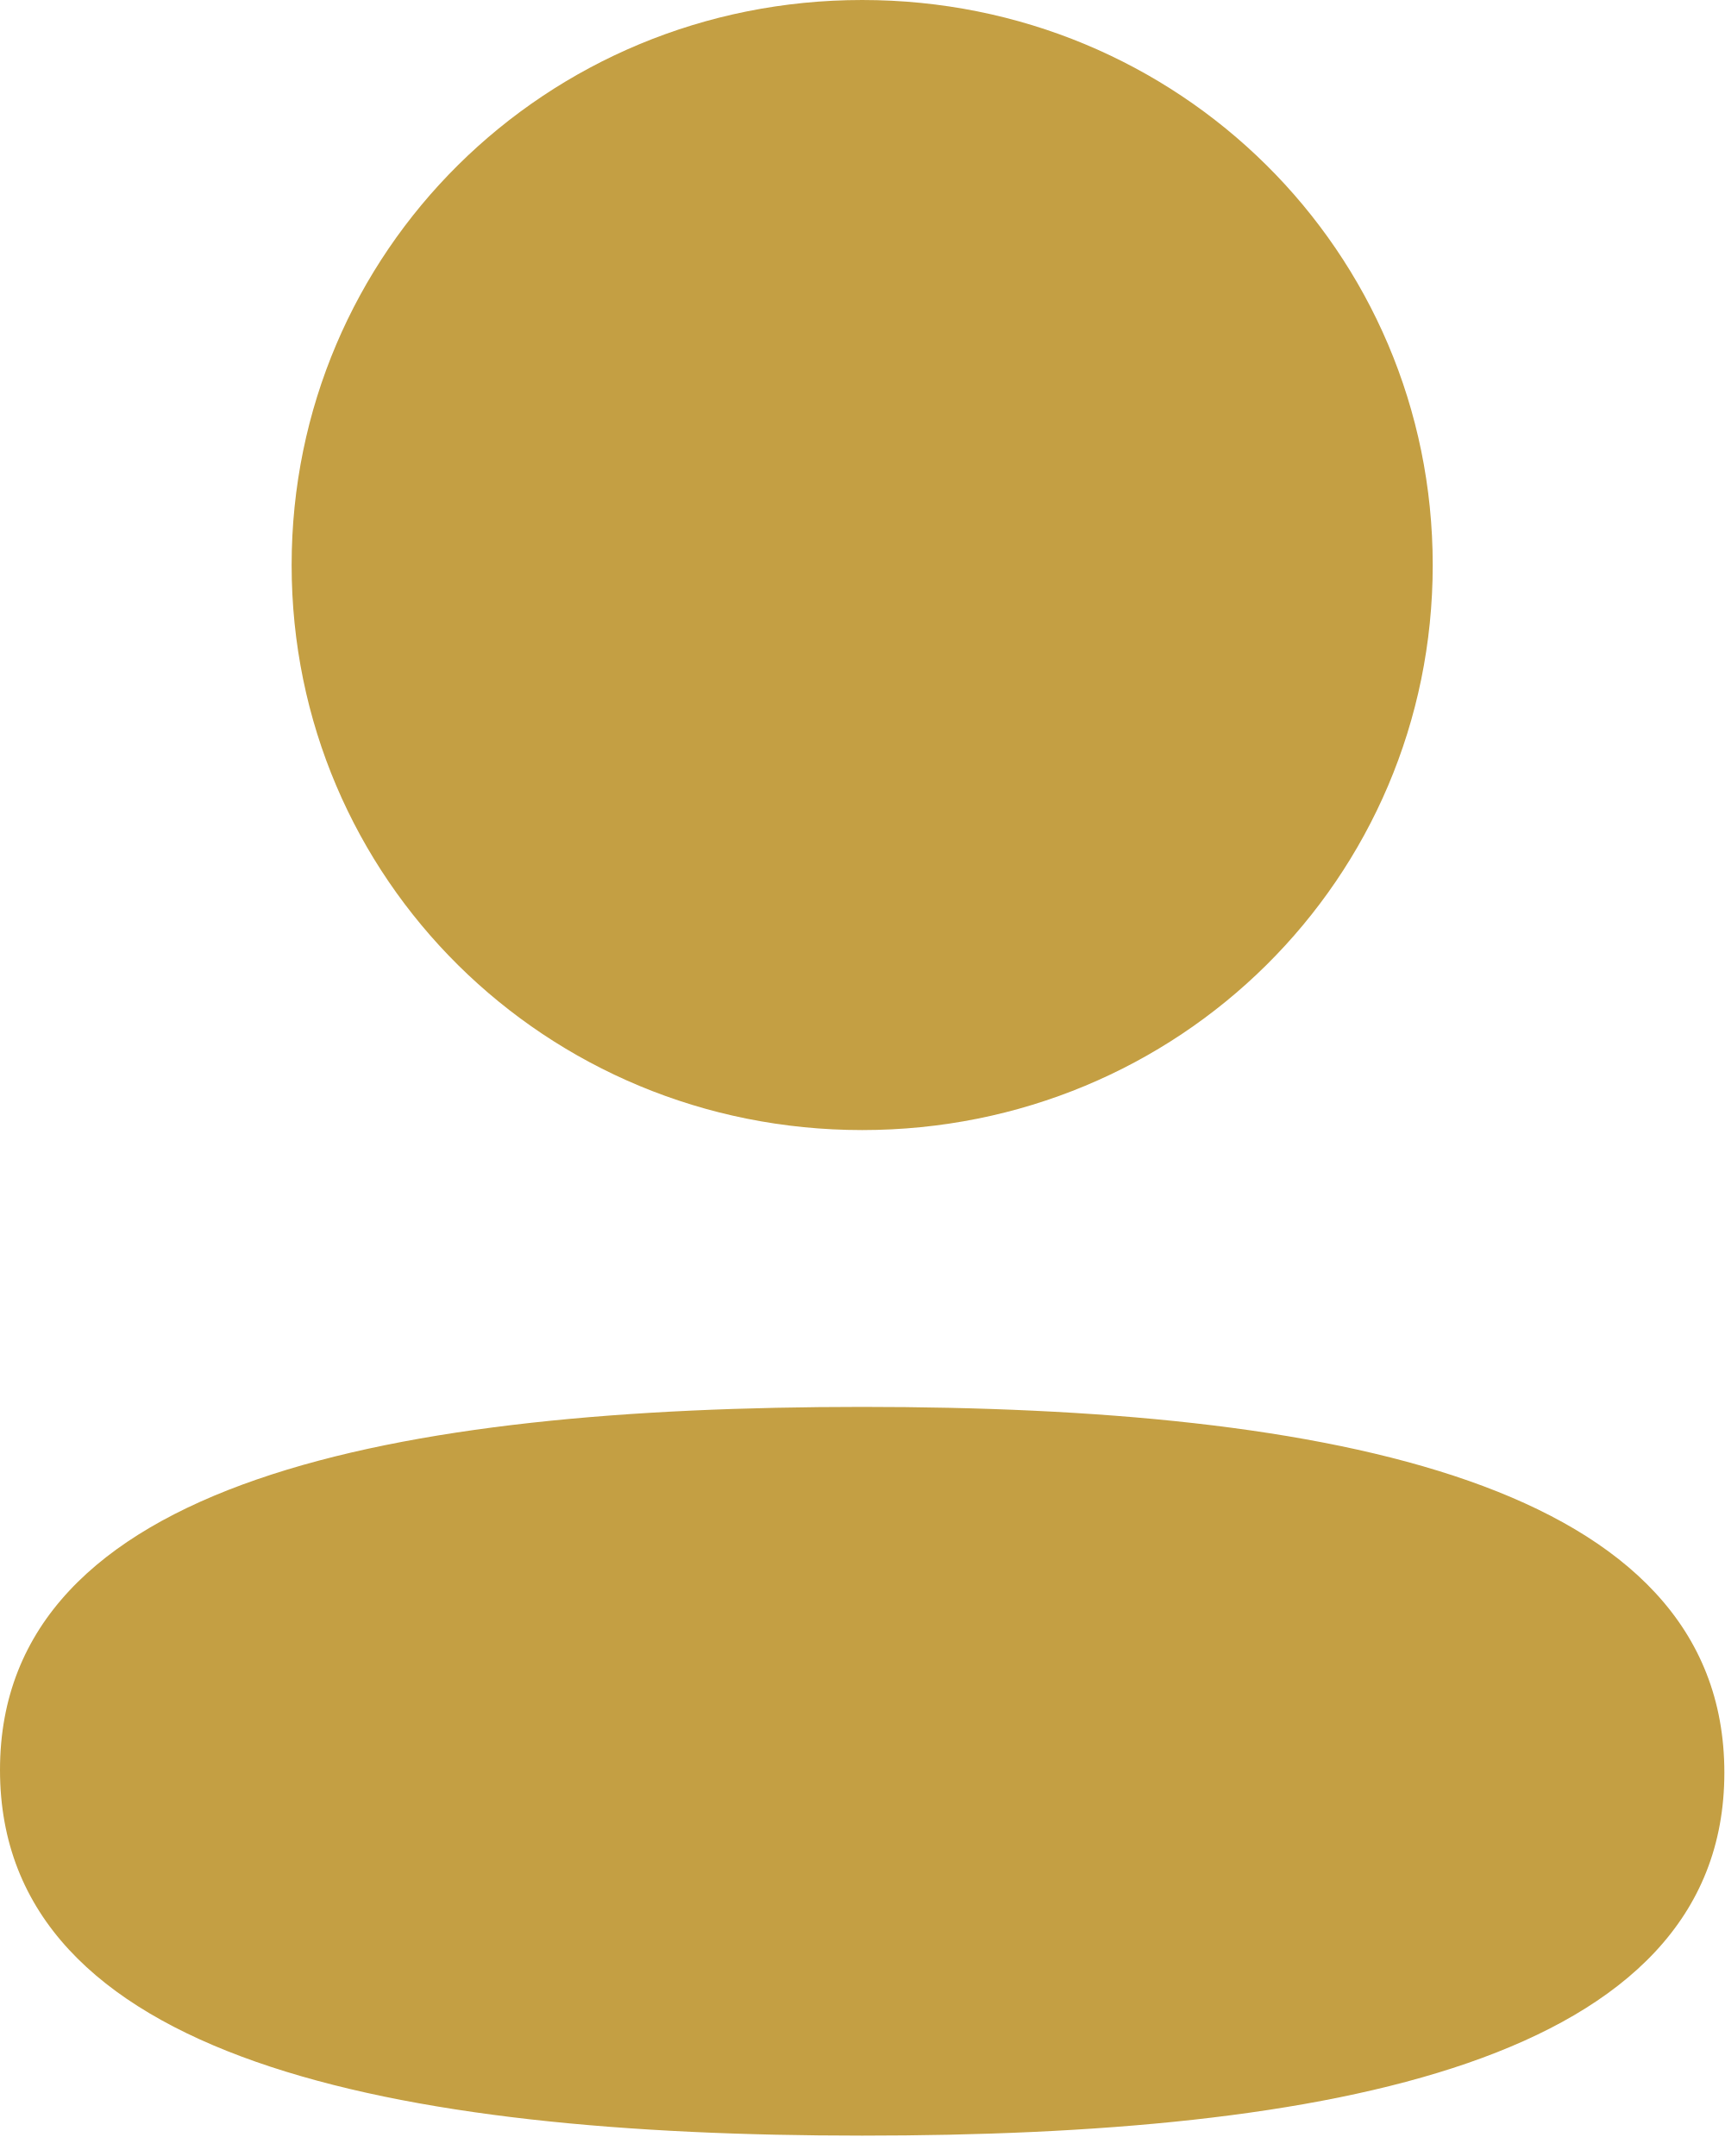
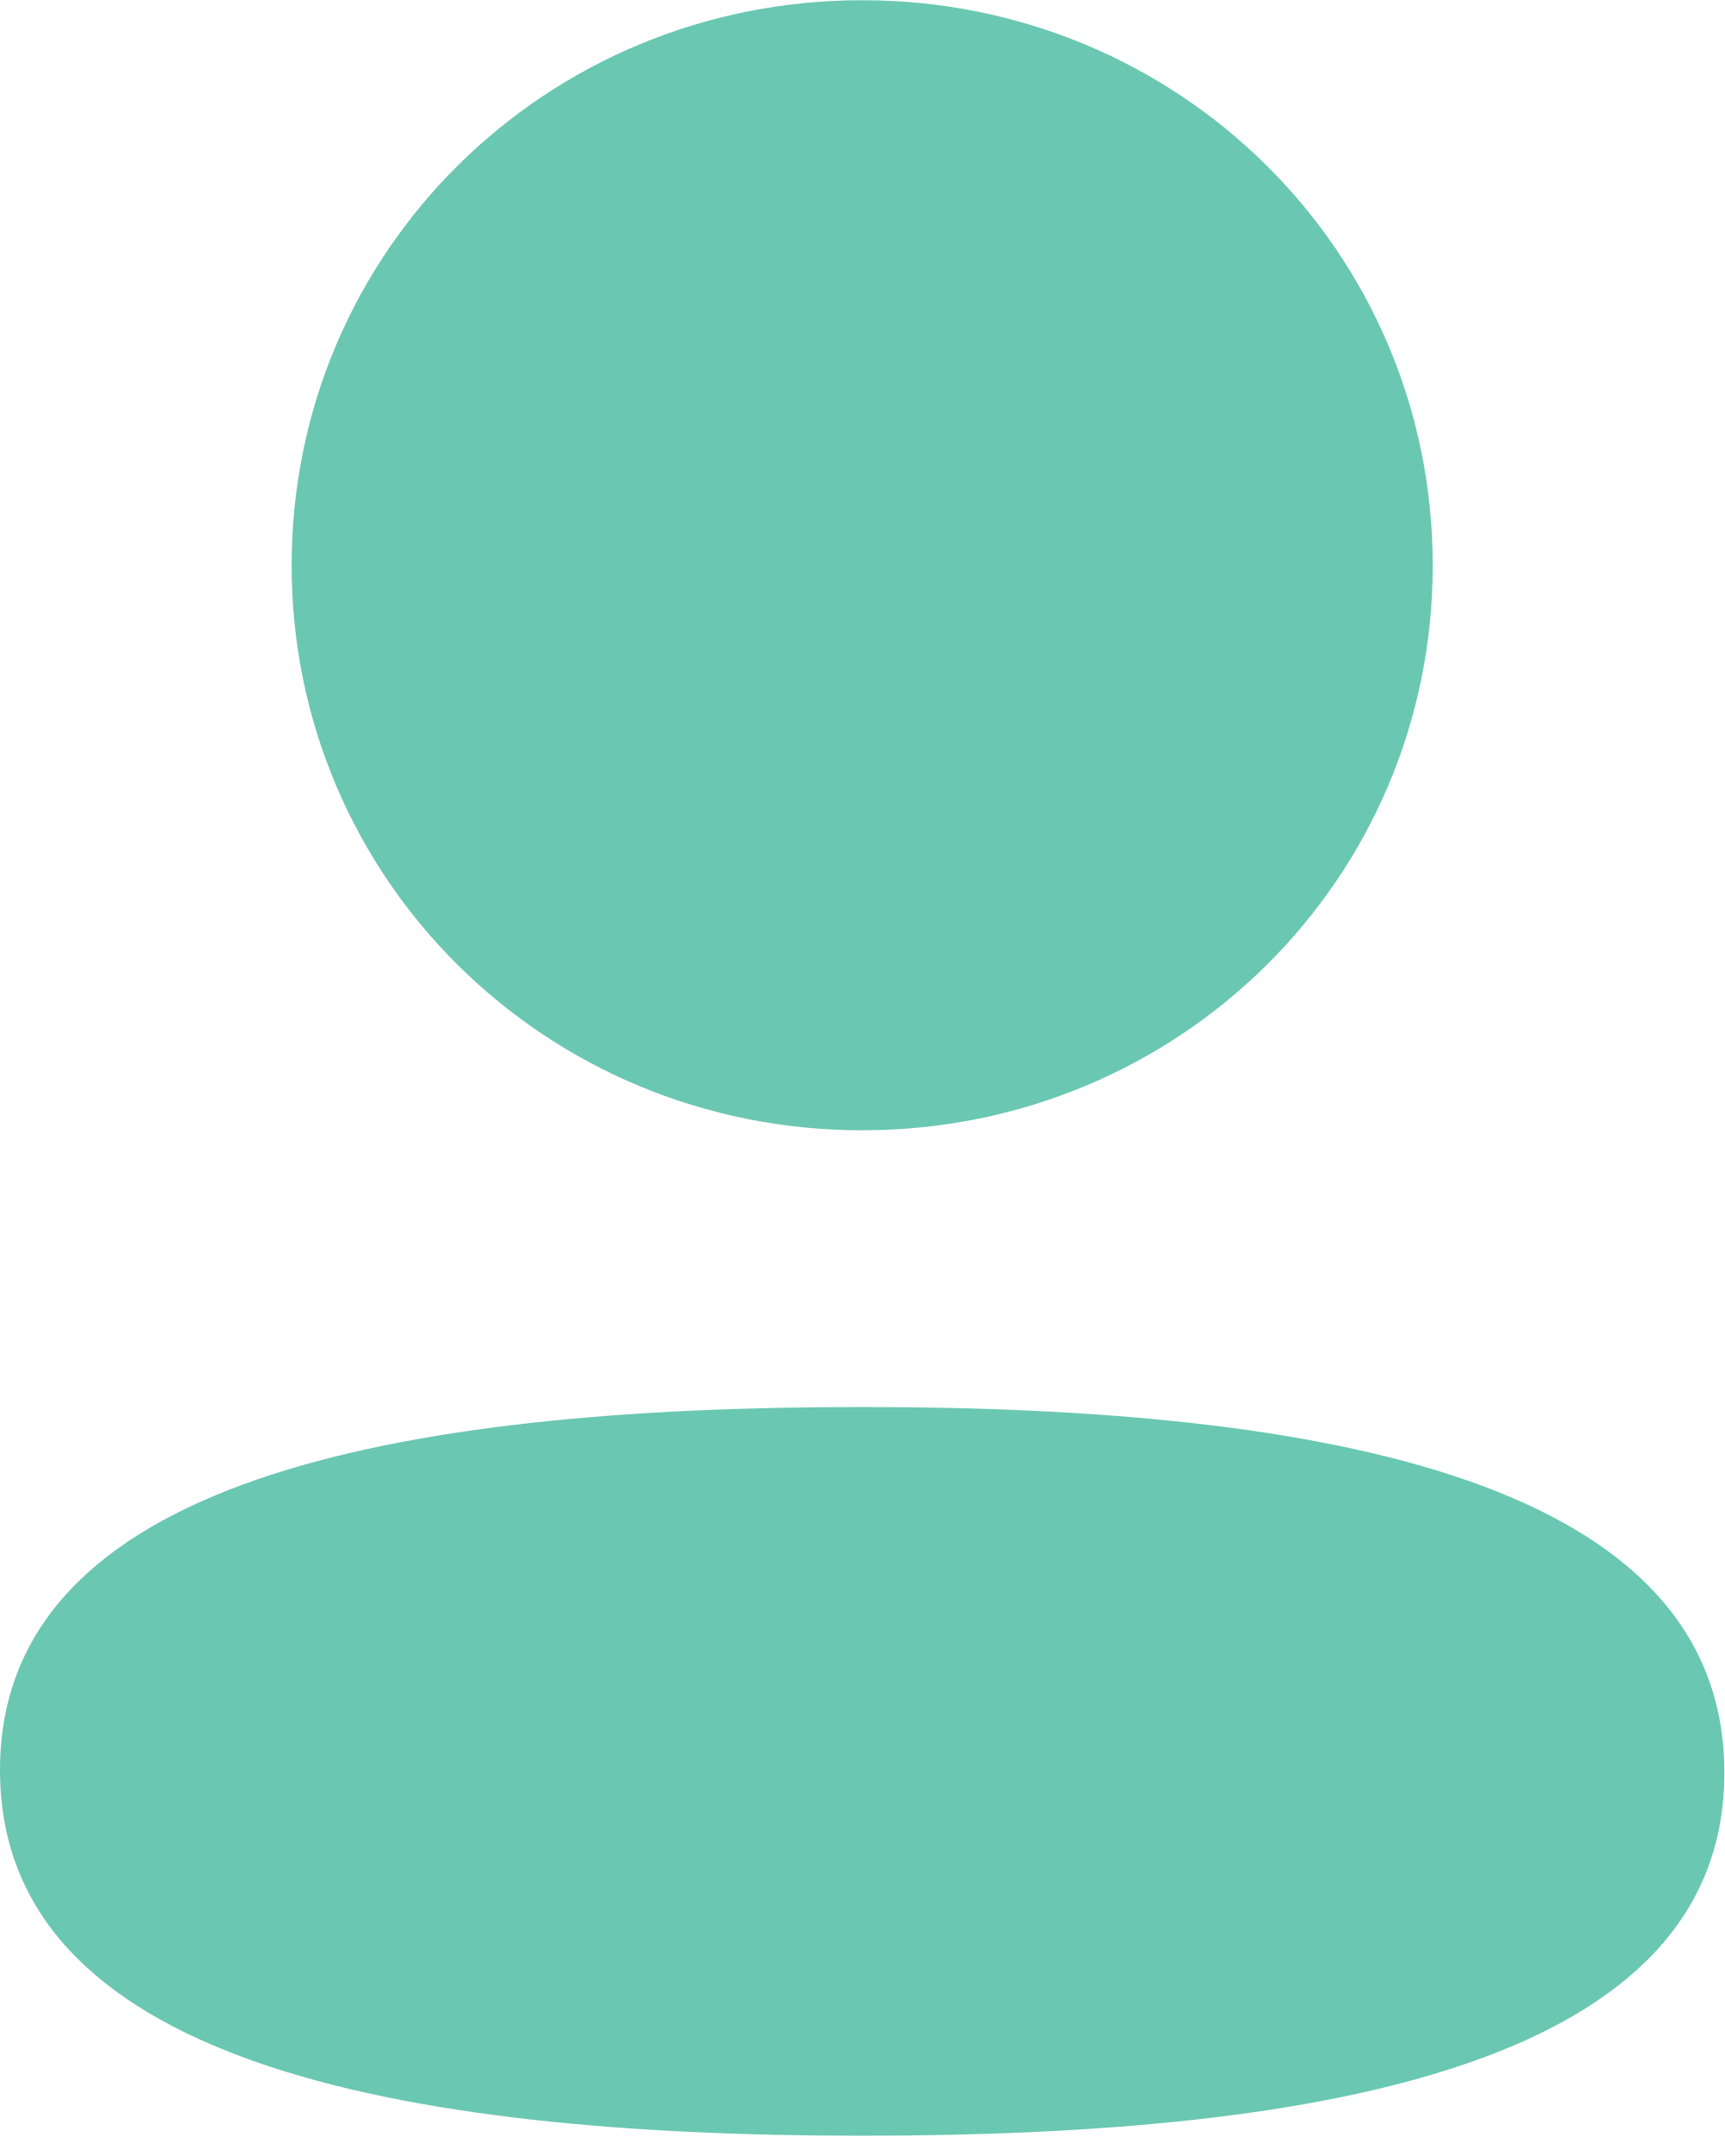
<svg xmlns="http://www.w3.org/2000/svg" width="16" height="20" viewBox="0 0 16 20" fill="none">
-   <path d="M7.997 13.051C3.684 13.051 0 13.724 0 16.419C0 19.114 3.661 19.811 7.997 19.811C12.31 19.811 15.994 19.139 15.994 16.444C15.994 13.748 12.334 13.051 7.997 13.051Z" fill="#C49F43" />
-   <path d="M7.997 10.483C10.935 10.483 13.289 8.151 13.289 5.242C13.289 2.333 10.935 0 7.997 0C5.06 0 2.705 2.333 2.705 5.242C2.705 8.151 5.06 10.483 7.997 10.483Z" fill="#C49F43" />
+   <path d="M7.997 13.052C3.684 13.052 0 13.725 0 16.42C0 19.115 3.661 19.812 7.997 19.812C12.31 19.812 15.994 19.14 15.994 16.445C15.994 13.749 12.334 13.052 7.997 13.052" fill="#6AC7B2" />
+   <path d="M7.997 10.485C10.935 10.485 13.289 8.153 13.289 5.244C13.289 2.335 10.935 0.002 7.997 0.002C5.06 0.002 2.705 2.335 2.705 5.244C2.705 8.153 5.06 10.485 7.997 10.485" fill="#6AC7B2" />
</svg>
